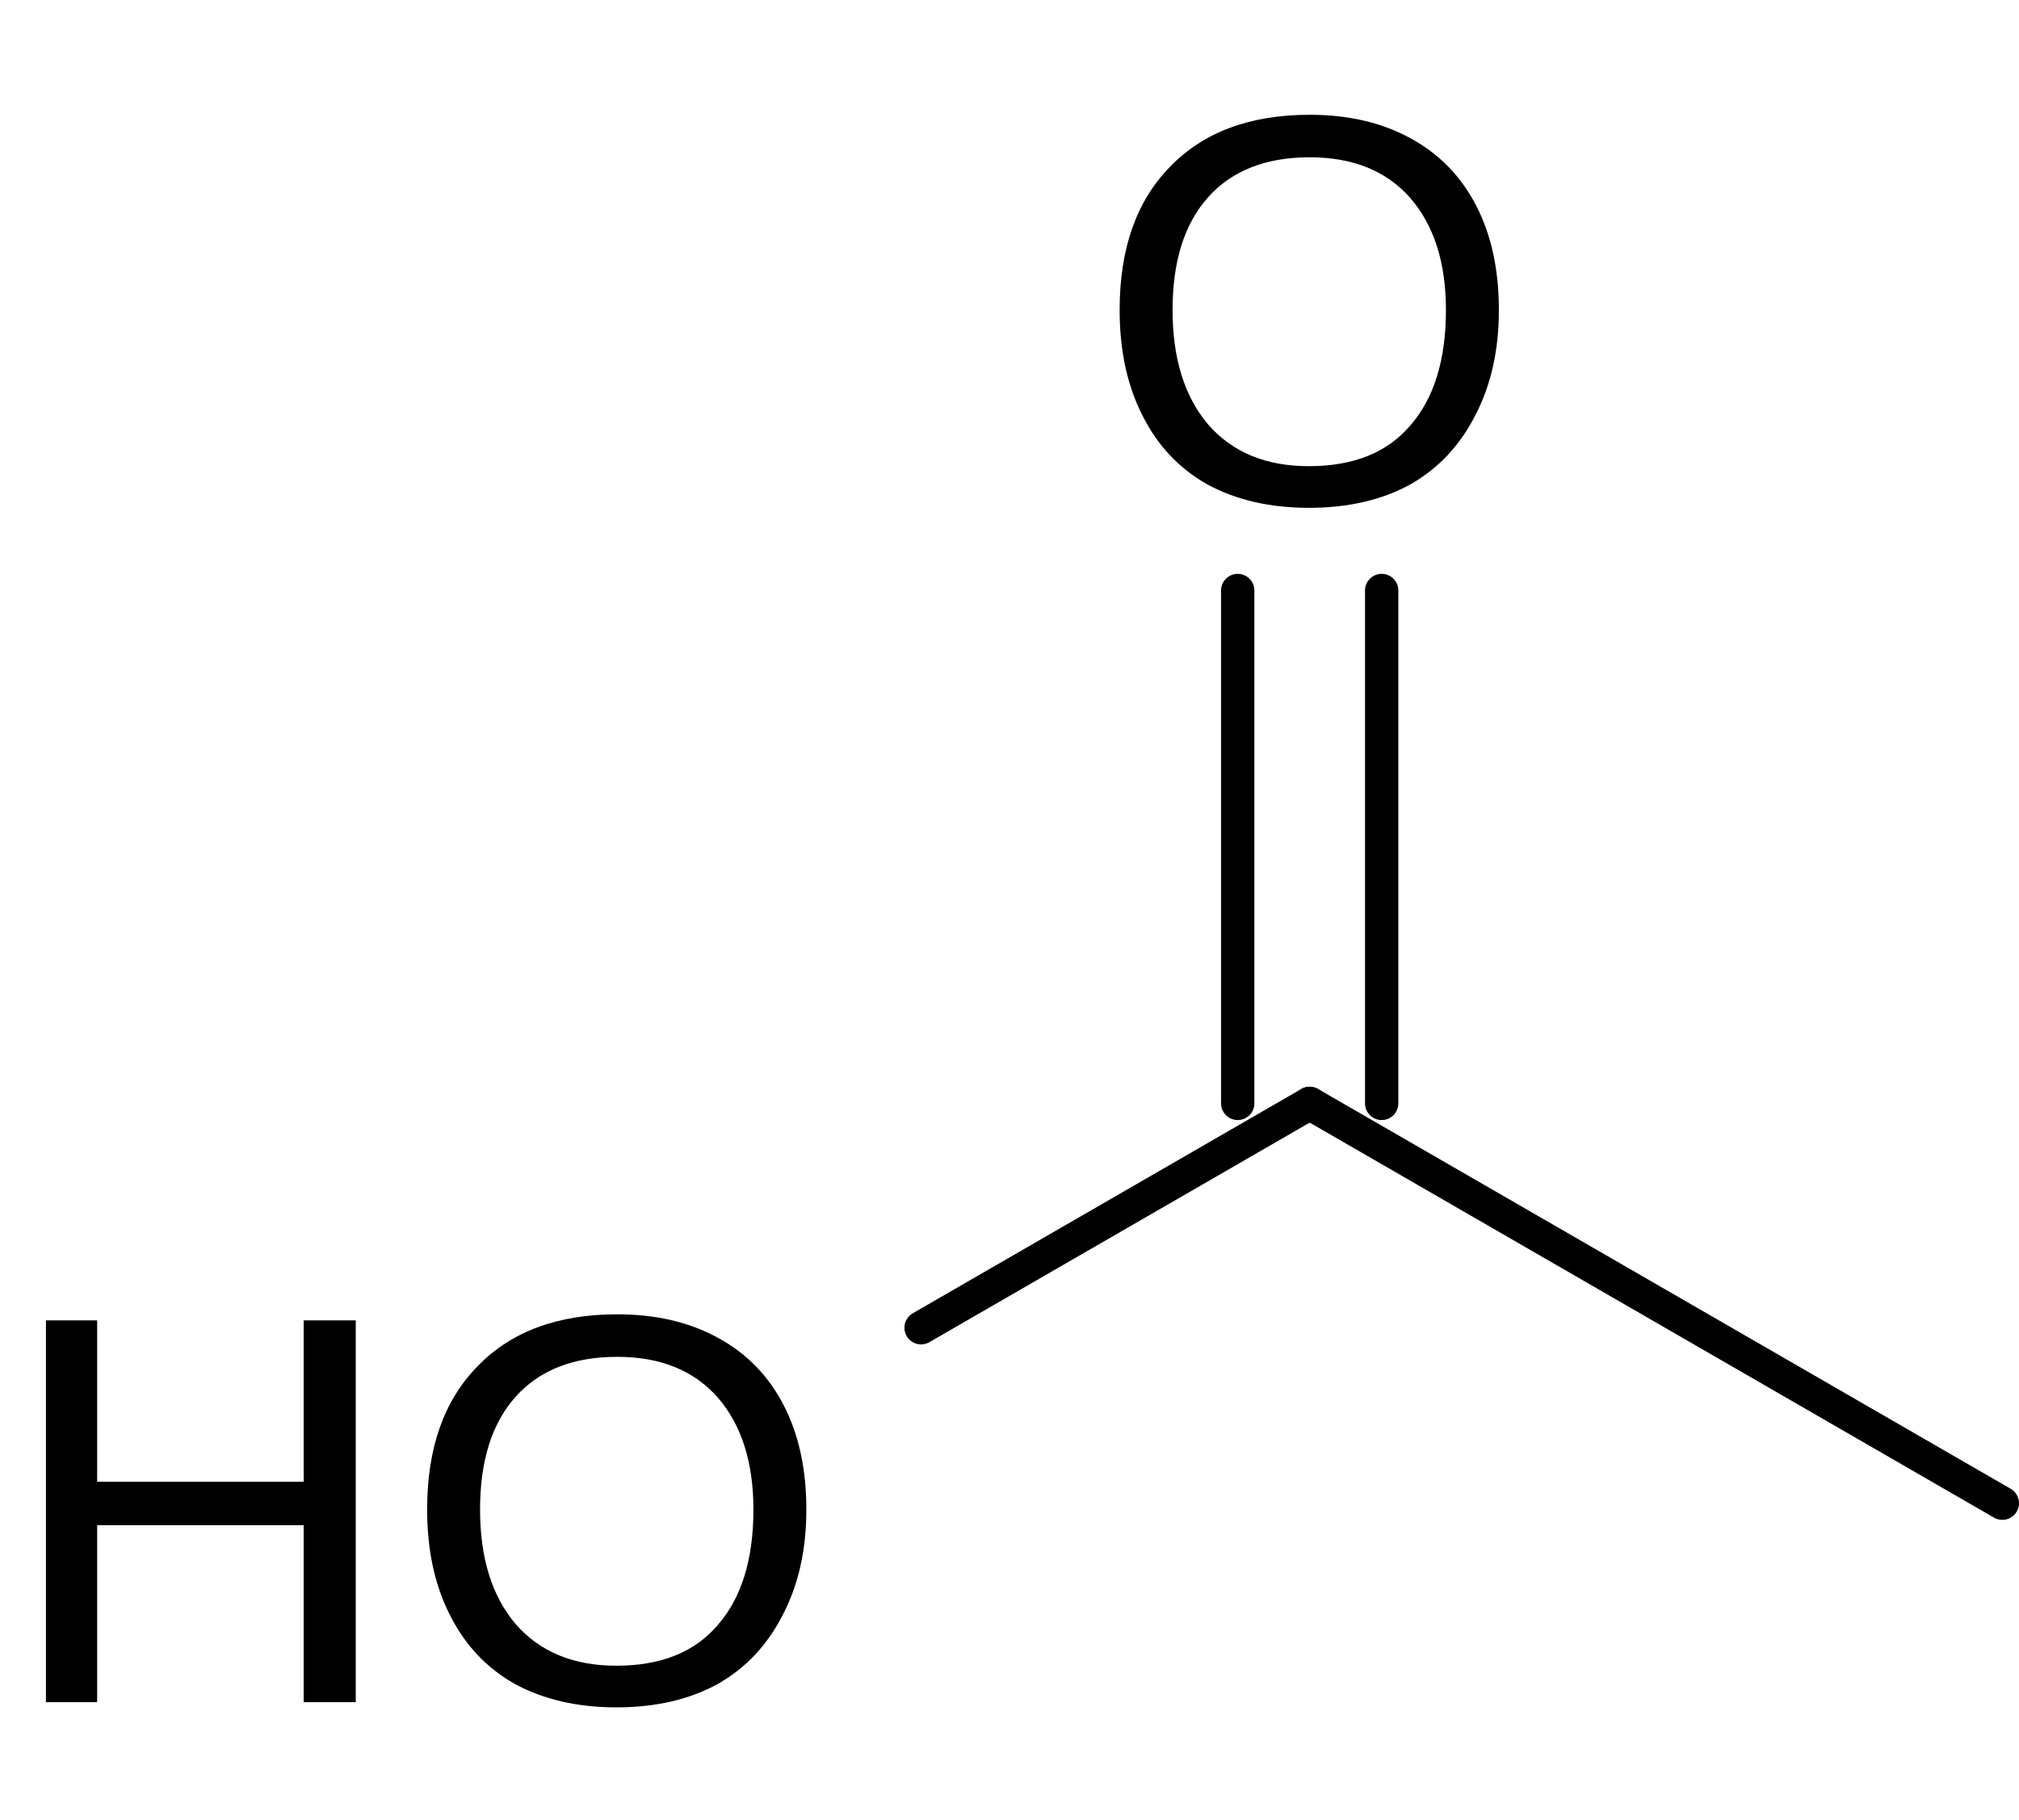
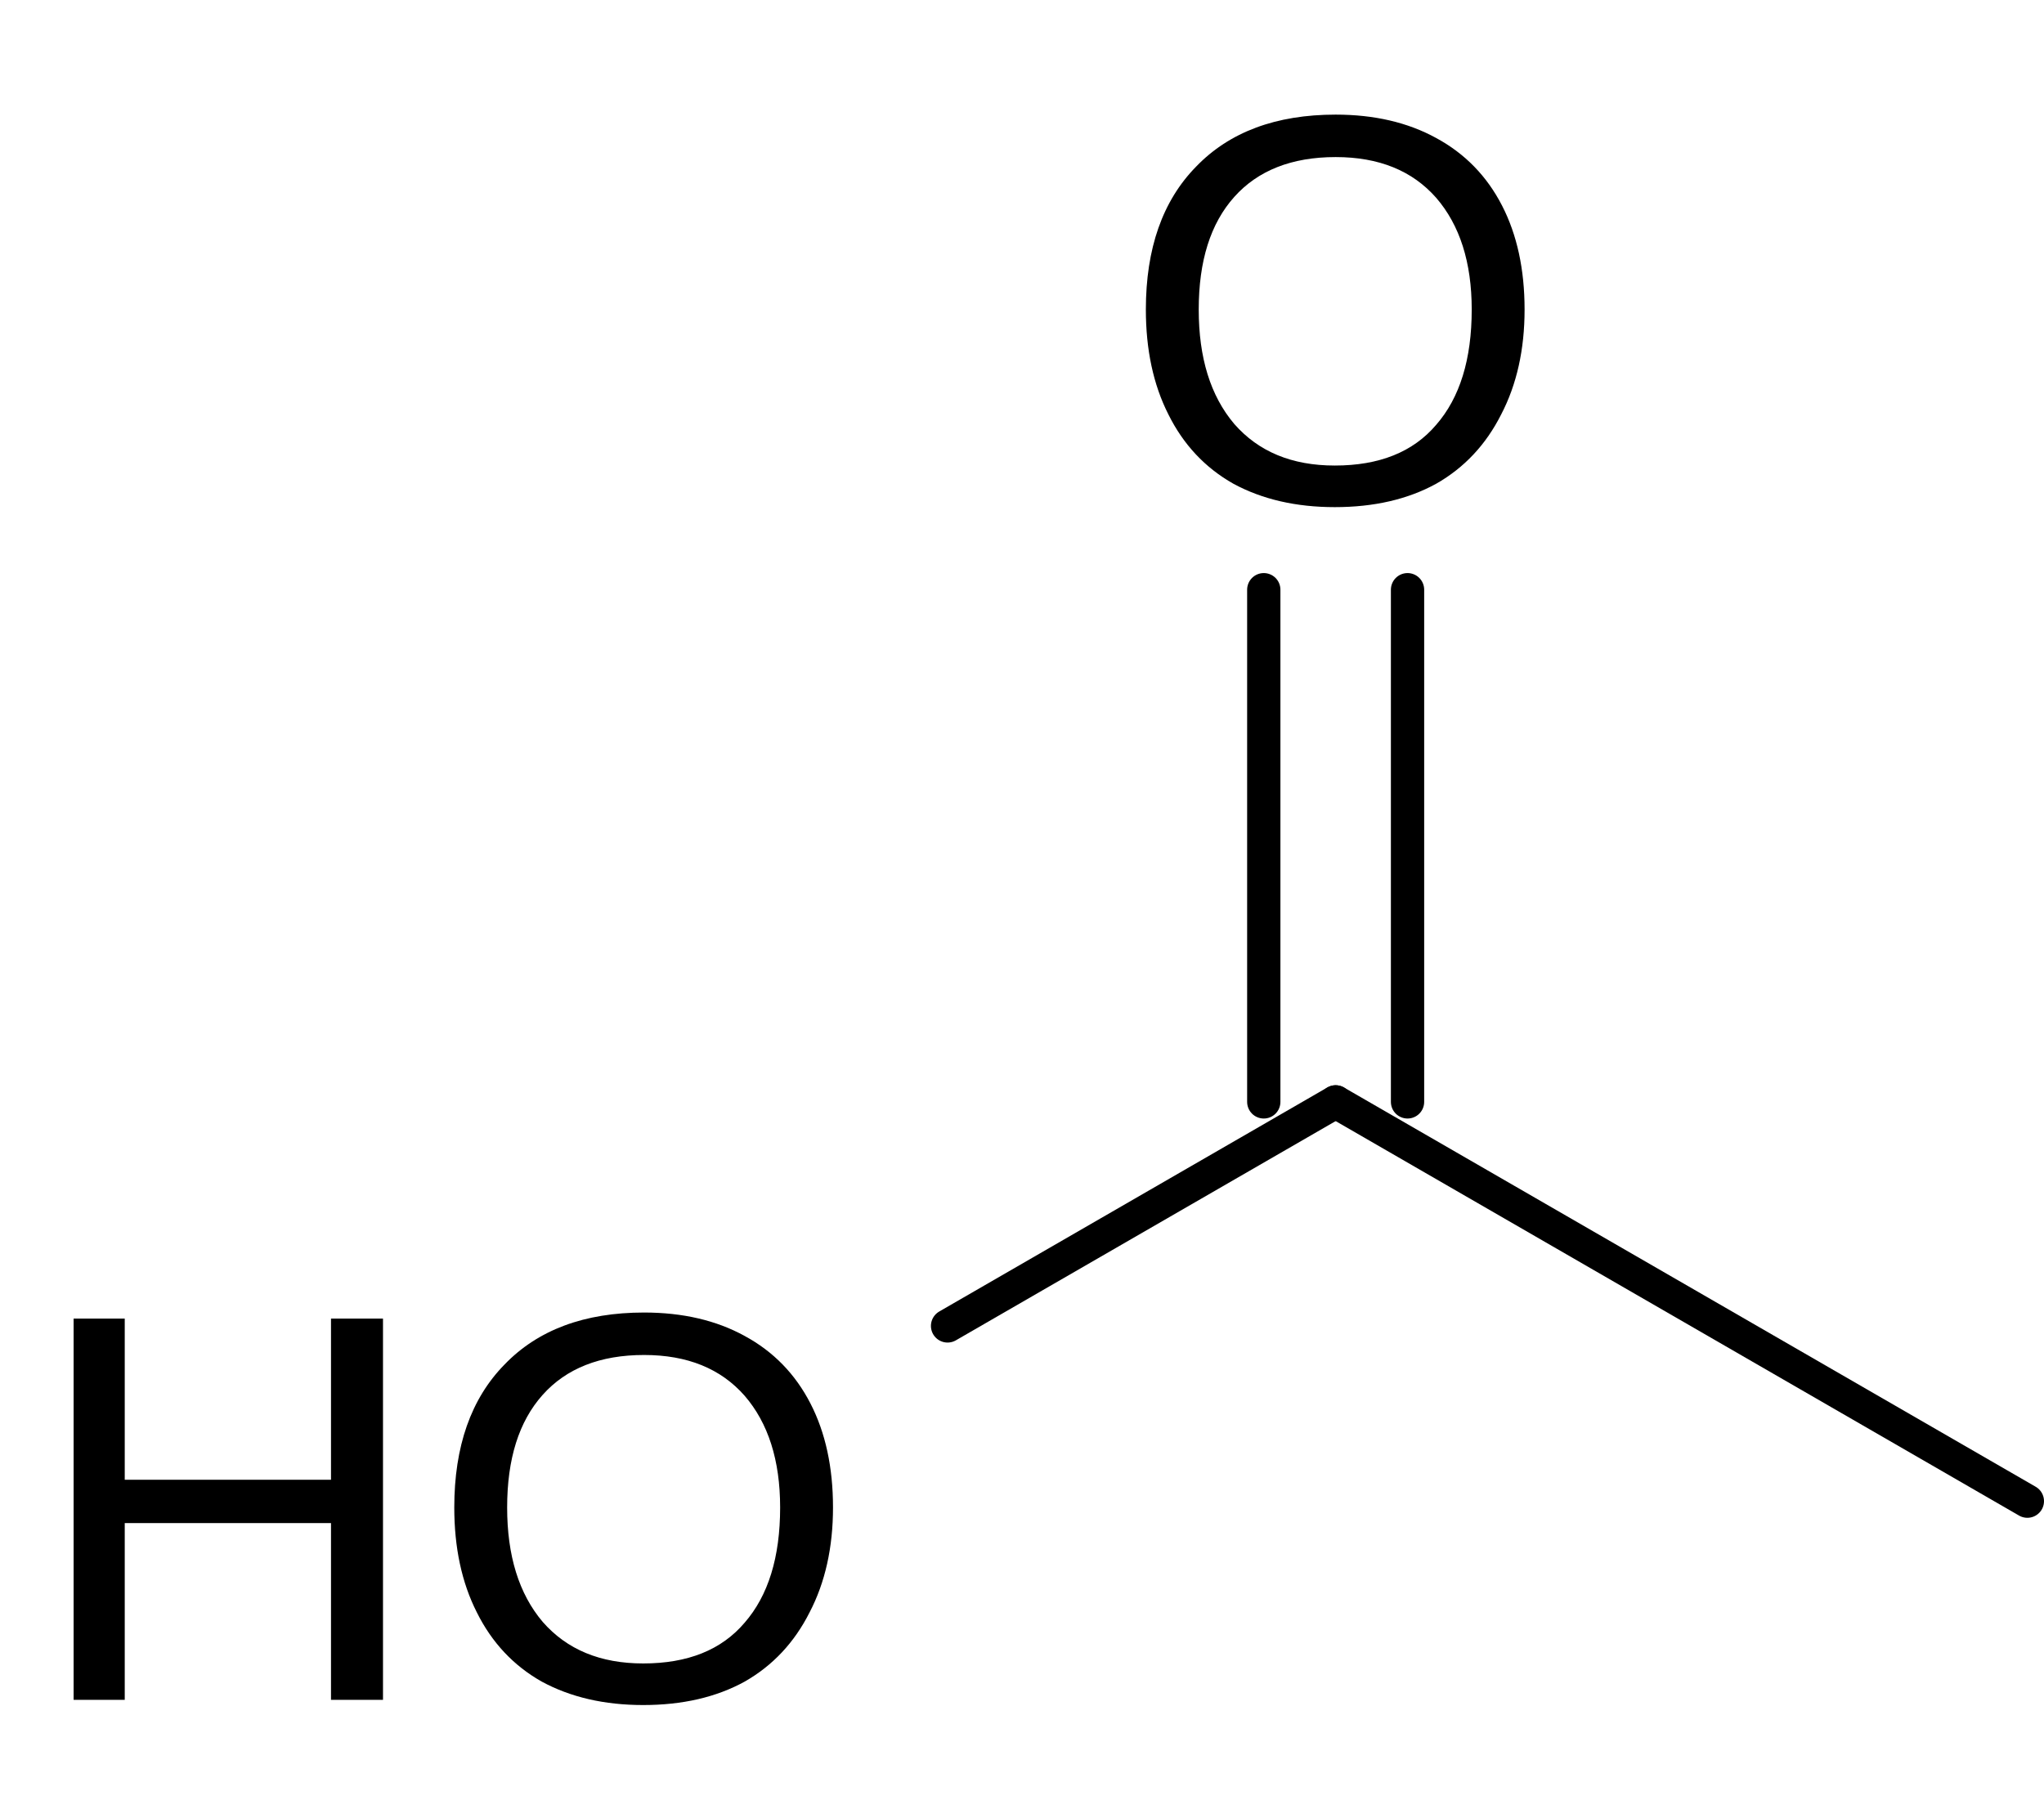
- <svg xmlns="http://www.w3.org/2000/svg" width="36.352pt" height="32.77pt" viewBox="0 0 36.352 32.77">
-   <g transform="translate(23.581 16.27)" fill="none" stroke-linecap="round" stroke-linejoin="round">
+ <svg xmlns="http://www.w3.org/2000/svg" width="36.852pt" height="32.77pt" viewBox="0 0 36.852 32.77">
+   <g transform="translate(24.081 16.27)" fill="none" stroke-linecap="round" stroke-linejoin="round">
    <path d="M12.471 10.8L0 3.6" stroke="#000000" stroke-width="0.6" />
    <path d="M-1.296 3.6L-1.296 -5.636" stroke="#000000" stroke-width="0.6" />
    <path d="M1.296 3.6L1.296 -5.636" stroke="#000000" stroke-width="0.6" />
    <path d="M0 3.6L-6.997 7.64" stroke="#000000" stroke-width="0.6" />
    <text x="-3.89" y="-7.22" font-family="Arial, Helvetica, sans-serif" font-size="10" fill="#000000" stroke="none" xml:space="preserve">O</text>
    <text x="-23.581" y="14.38" font-family="Arial, Helvetica, sans-serif" font-size="10" fill="#000000" stroke="none" xml:space="preserve">H</text>
    <text x="-16.361" y="14.38" font-family="Arial, Helvetica, sans-serif" font-size="10" fill="#000000" stroke="none" xml:space="preserve">O</text>
  </g>
</svg>
